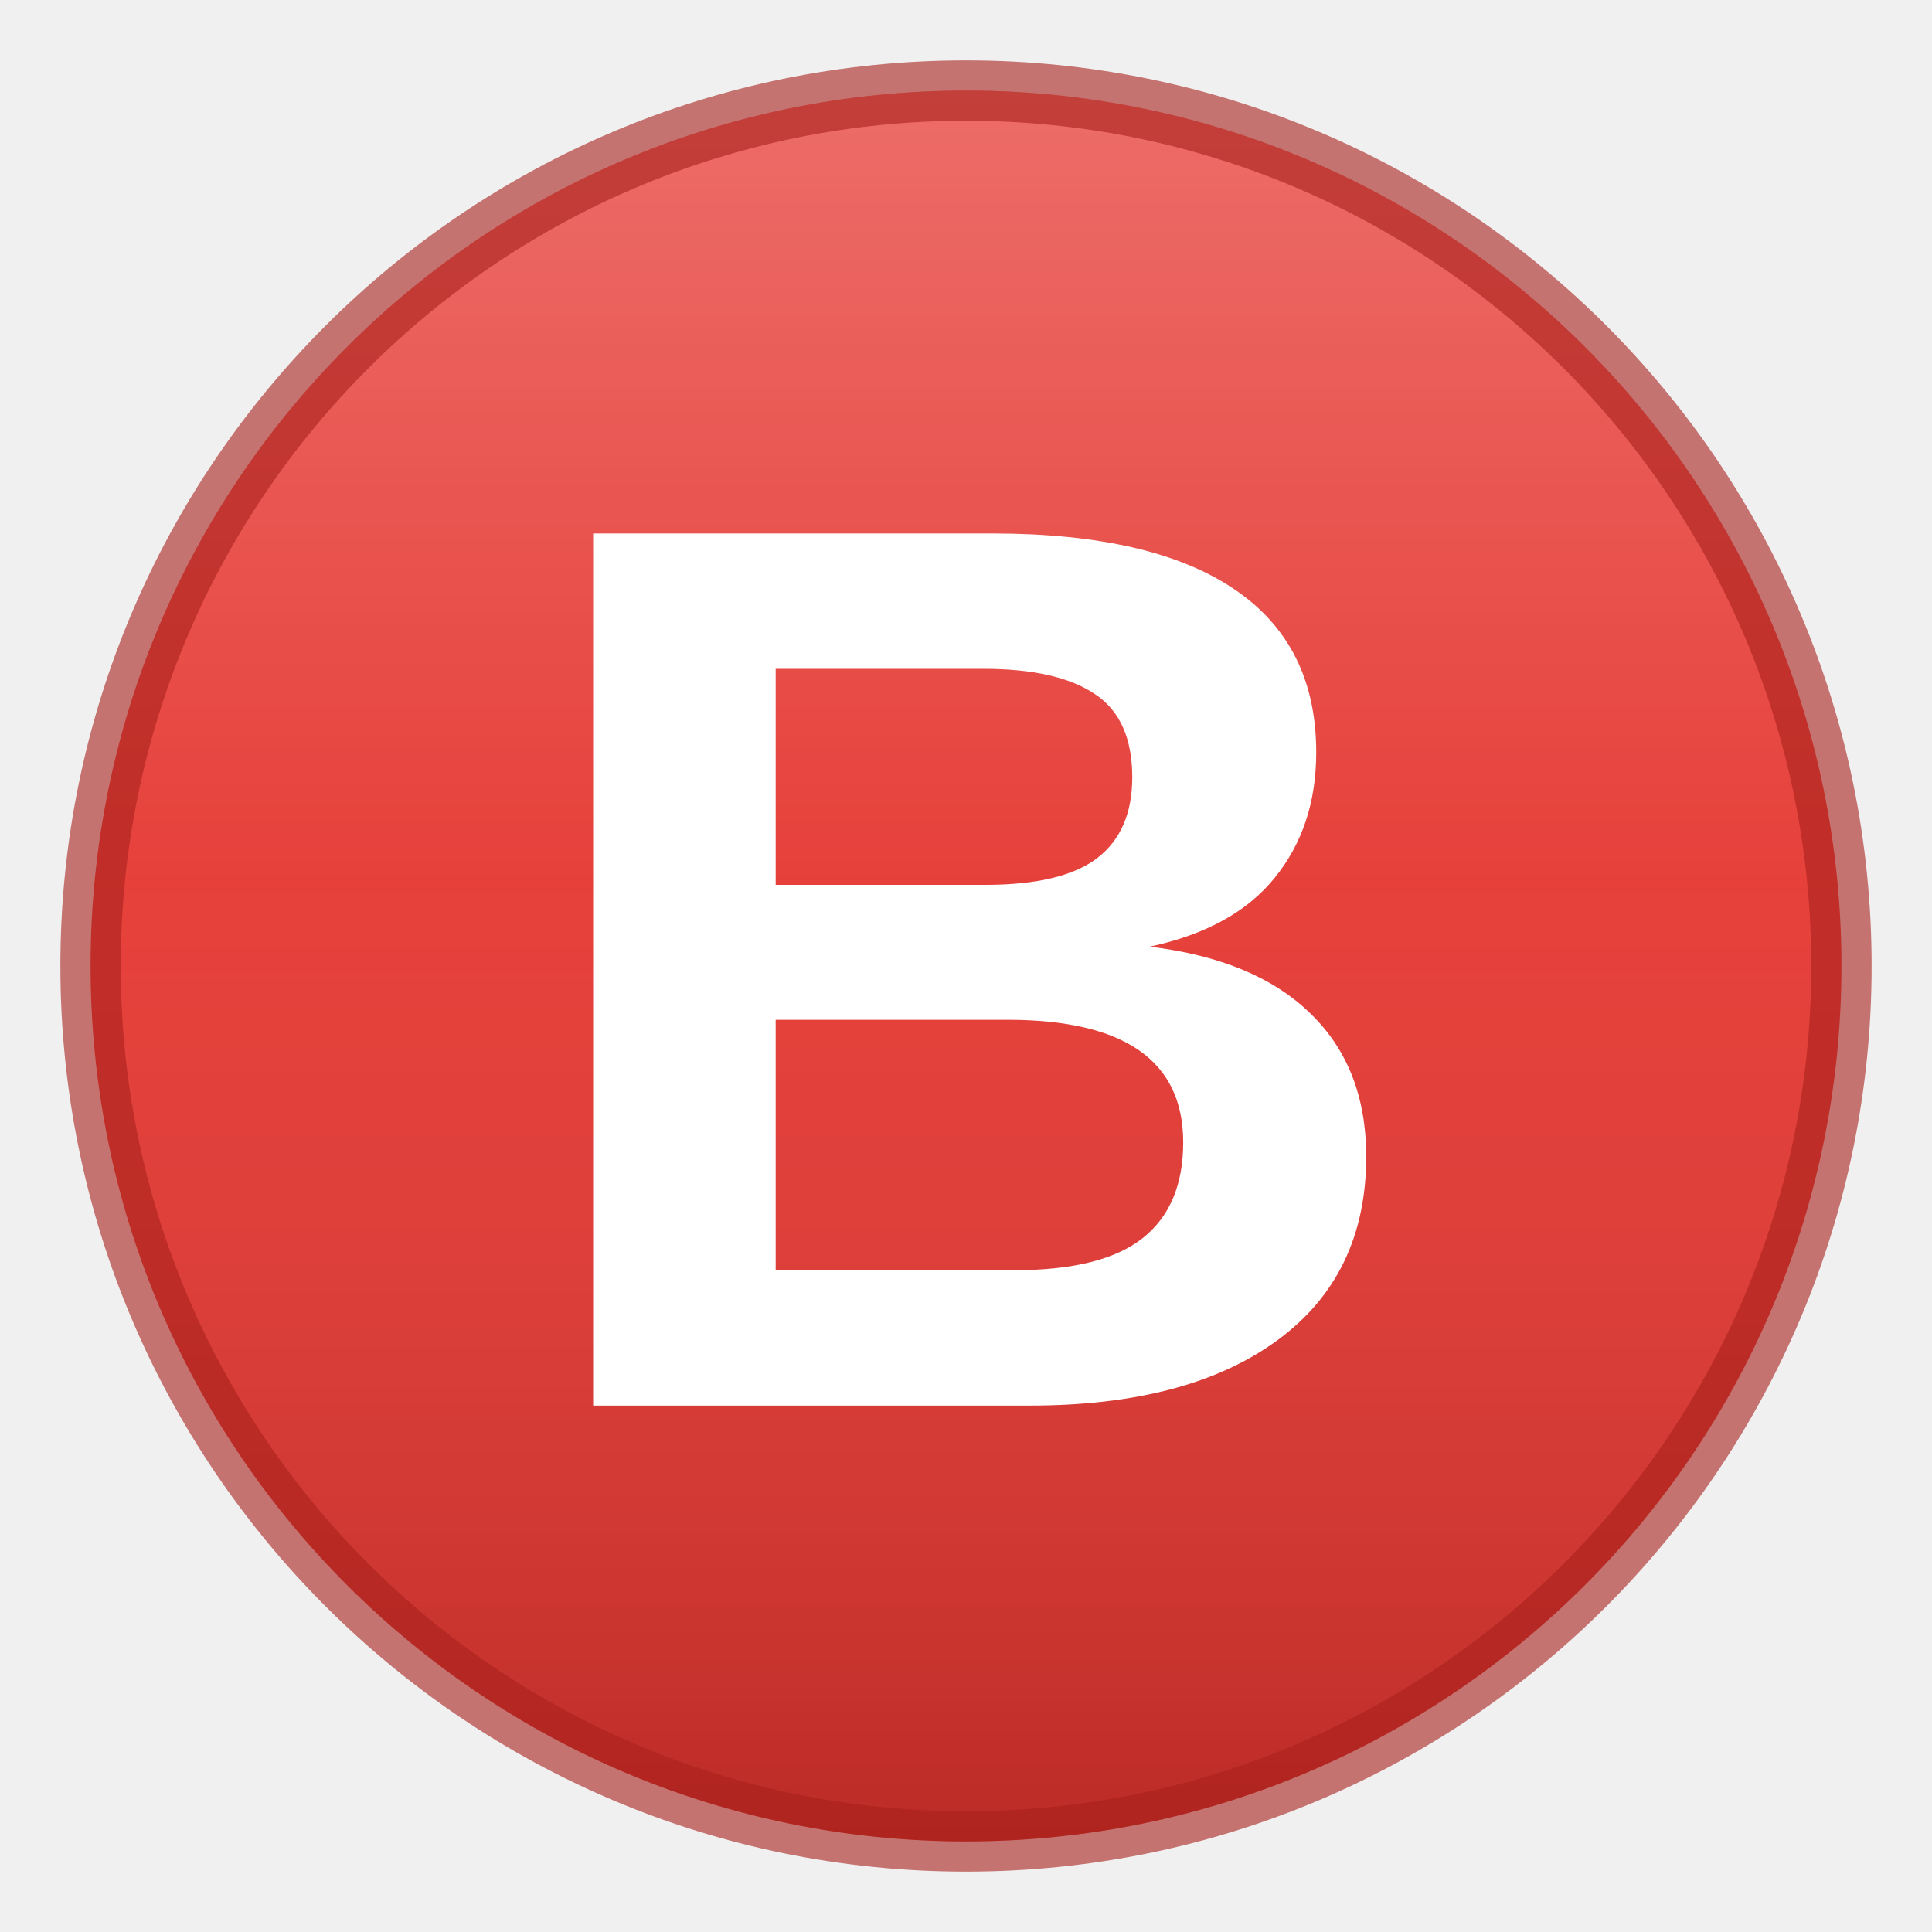
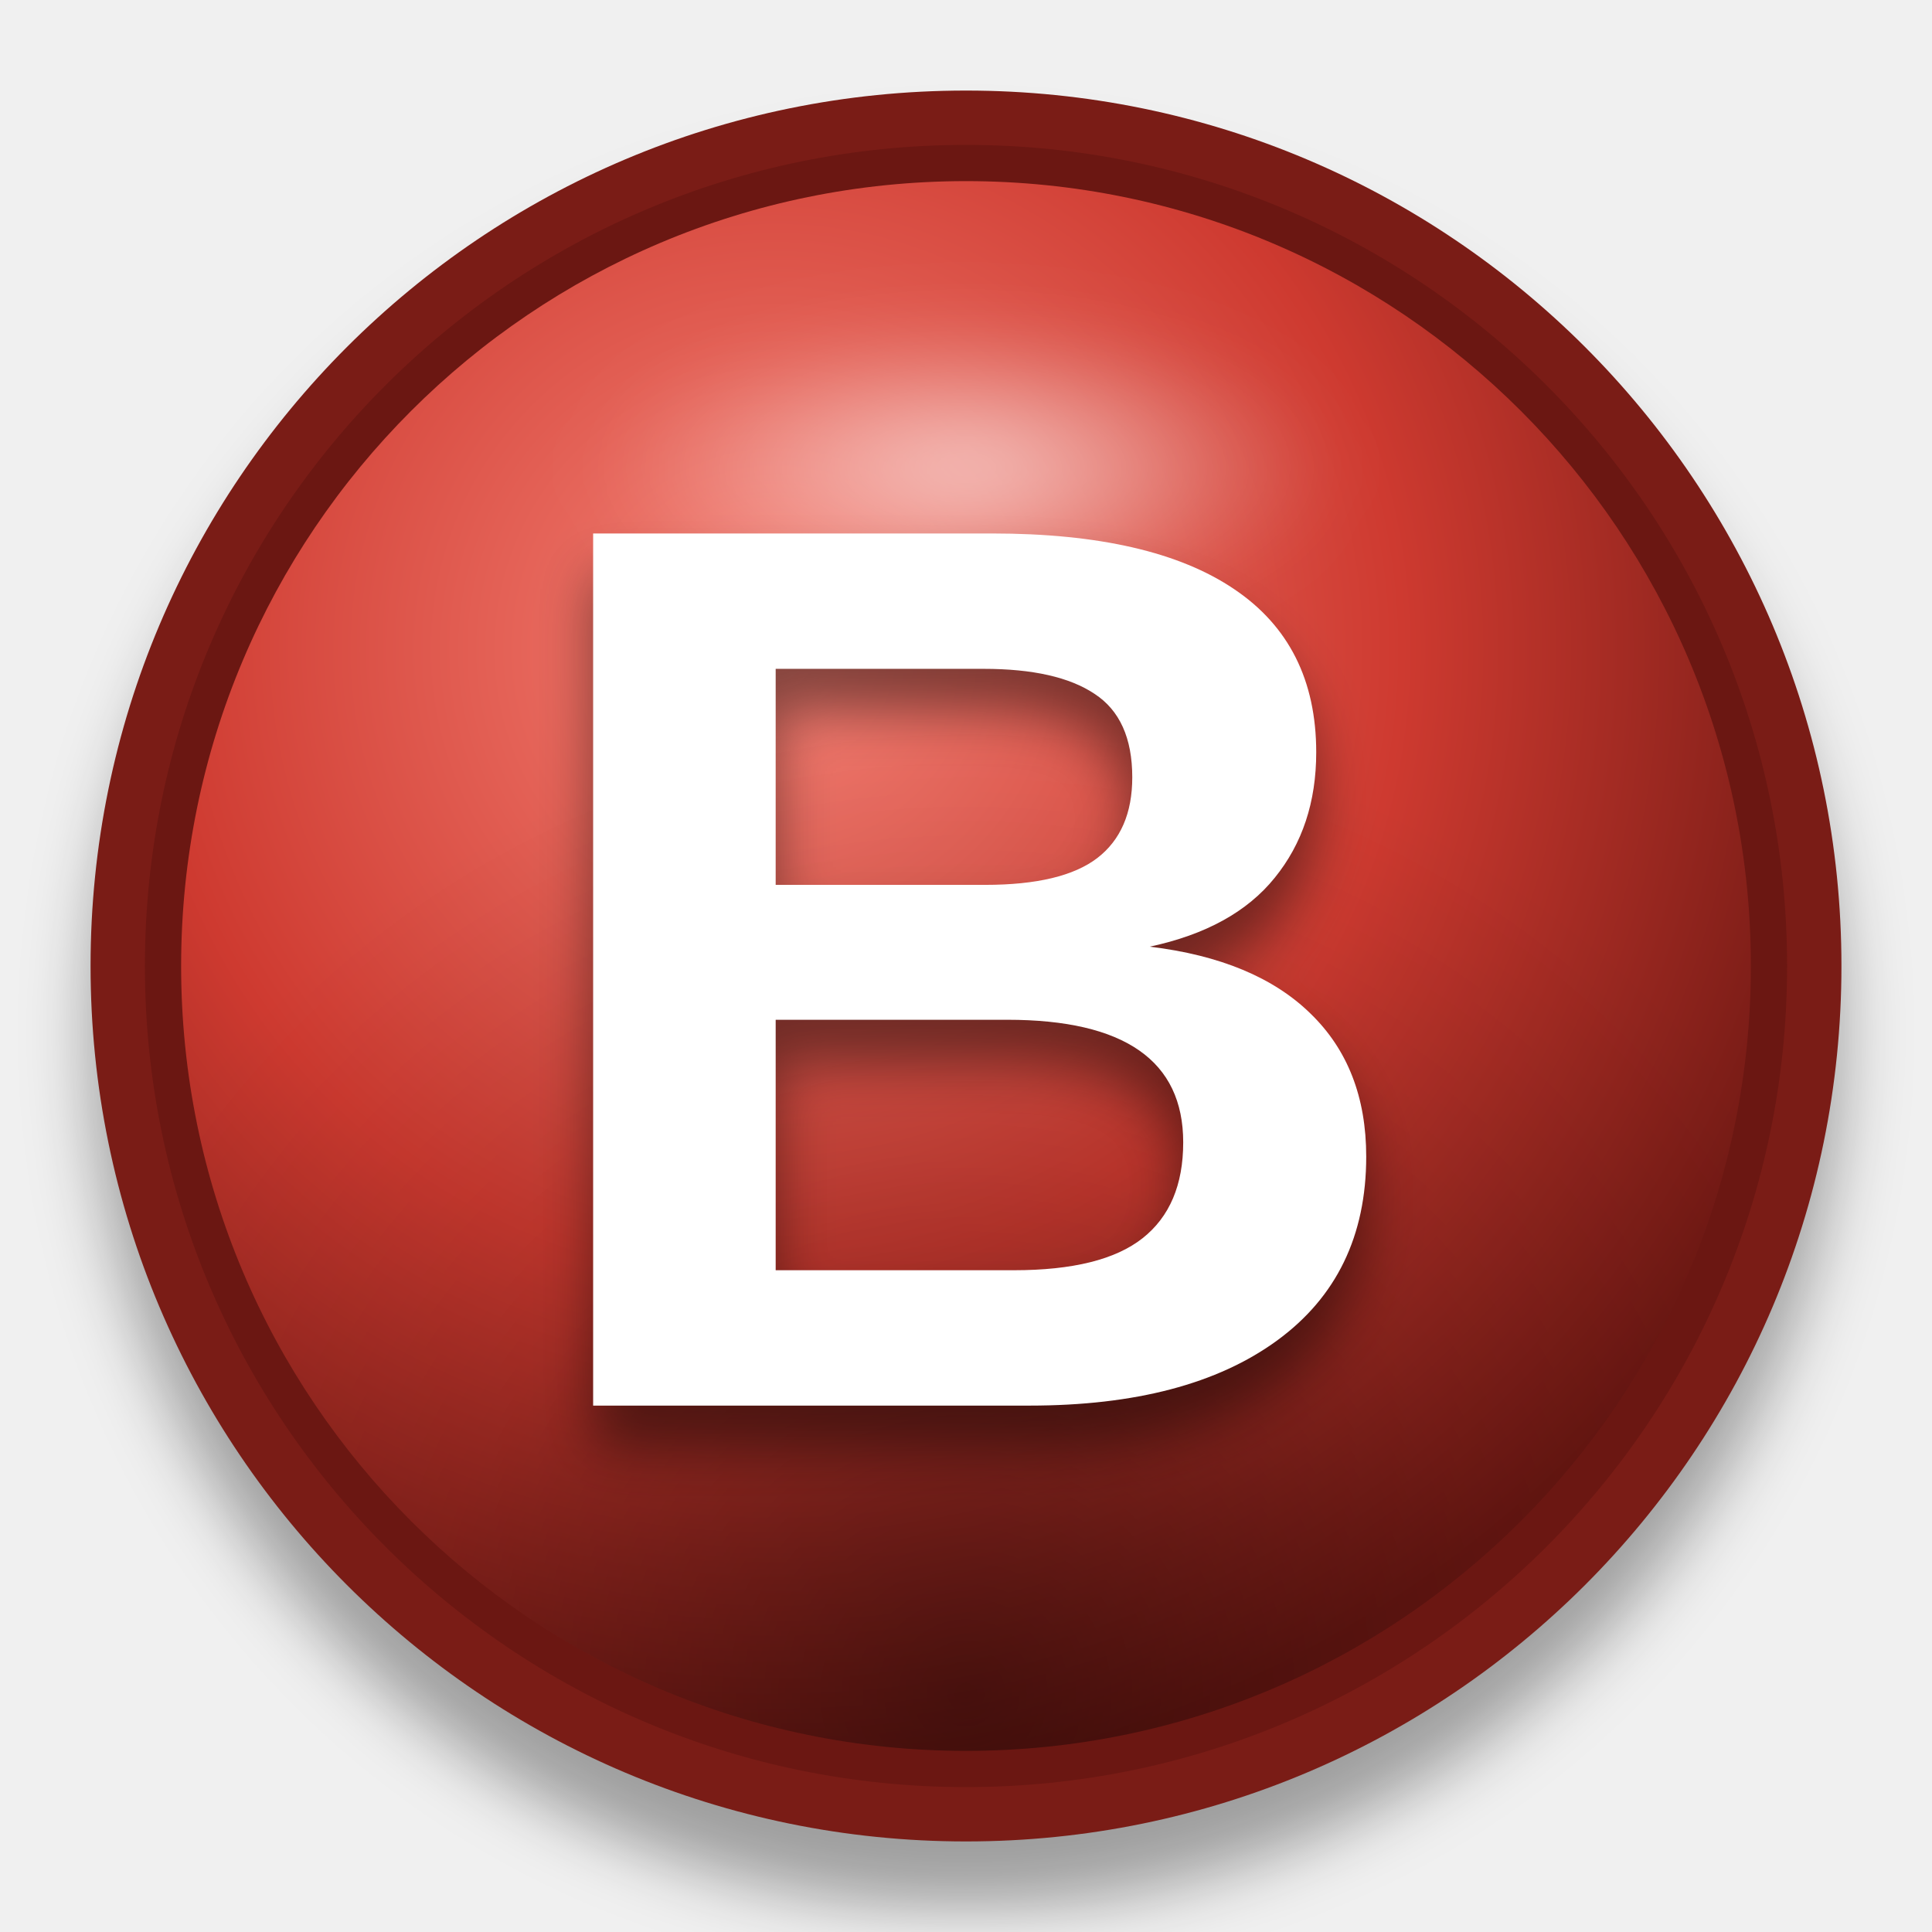
<svg xmlns="http://www.w3.org/2000/svg" width="64" height="64" viewBox="0 0 64 64">
  <defs>
-     <linearGradient id="sheen" x1="0" y1="0" x2="0" y2="1">
-       <stop offset="0%" stop-color="#FFFFFF" stop-opacity="0.28" />
-       <stop offset="45%" stop-color="#FFFFFF" stop-opacity="0.06" />
-       <stop offset="100%" stop-color="#000000" stop-opacity="0.18" />
-     </linearGradient>
+     <radialGradient id="dome" cx="38%" cy="30%" r="72%">
+       <stop offset="0%" stop-color="#F58074" />
+       <stop offset="55%" stop-color="#CE3A30" />
+       <stop offset="100%" stop-color="#6B1712" />
+     </radialGradient>
+     <radialGradient id="occ" cx="50%" cy="96%" r="62%">
+       <stop offset="0%" stop-color="#000000" stop-opacity="0.42" />
+       <stop offset="55%" stop-color="#000000" stop-opacity="0.12" />
+       <stop offset="100%" stop-color="#000000" stop-opacity="0" />
+     </radialGradient>
+     <radialGradient id="spec" cx="50%" cy="50%" r="50%">
+       <stop offset="0%" stop-color="#FFFFFF" stop-opacity="0.62" />
+       <stop offset="70%" stop-color="#FFFFFF" stop-opacity="0.14" />
+       <stop offset="100%" stop-color="#FFFFFF" stop-opacity="0" />
+     </radialGradient>
+     <filter id="soft" x="-30%" y="-30%" width="160%" height="160%">
+       <feGaussianBlur stdDeviation="1.1" />
+     </filter>
+     <filter id="tshadow" x="-30%" y="-30%" width="160%" height="160%">
+       <feGaussianBlur stdDeviation="0.9" />
+     </filter>
  </defs>
-   <circle cx="32" cy="32" r="29" fill="#E5342E" />
-   <circle cx="32" cy="32" r="29" fill="url(#sheen)" />
-   <circle cx="32" cy="32" r="29" fill="none" stroke="#A81F1B" stroke-width="2" opacity="0.6" />
+   <ellipse cx="32" cy="34.2" rx="29" ry="29" fill="#000000" opacity="0.34" filter="url(#soft)" />
+   <circle cx="32" cy="32" r="29" fill="#7A1C16" />
+   <circle cx="32" cy="32" r="27.2" fill="#6B1712" />
+   <circle cx="32" cy="32" r="26" fill="url(#dome)" />
+   <circle cx="32" cy="32" r="26" fill="url(#occ)" />
+   <ellipse cx="32" cy="15.5" rx="12.5" ry="5.2" fill="url(#spec)" filter="url(#soft)" />
+   <text x="32" y="33.4" text-anchor="middle" dominant-baseline="central" filter="url(#tshadow)" font-family="Liberation Sans, Nimbus Sans, DejaVu Sans, Arial, sans-serif" font-weight="bold" font-size="42" fill="#000000" opacity="0.45">B</text>
  <text x="32" y="32" text-anchor="middle" dominant-baseline="central" font-family="Liberation Sans, Nimbus Sans, DejaVu Sans, Arial, sans-serif" font-weight="bold" font-size="42" fill="#FFFFFF">B</text>
</svg>
